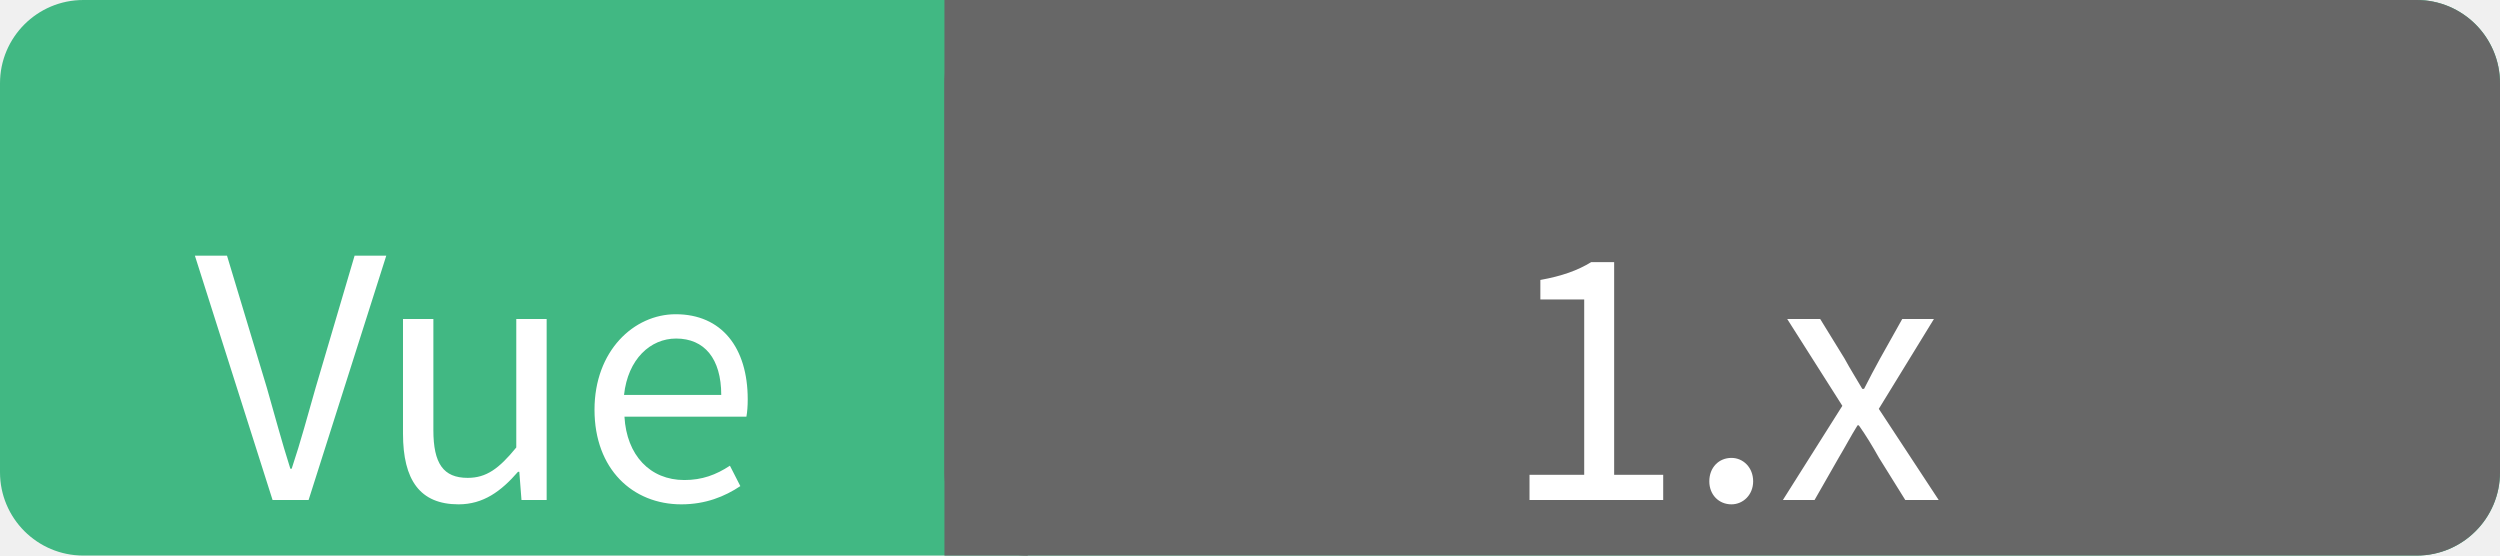
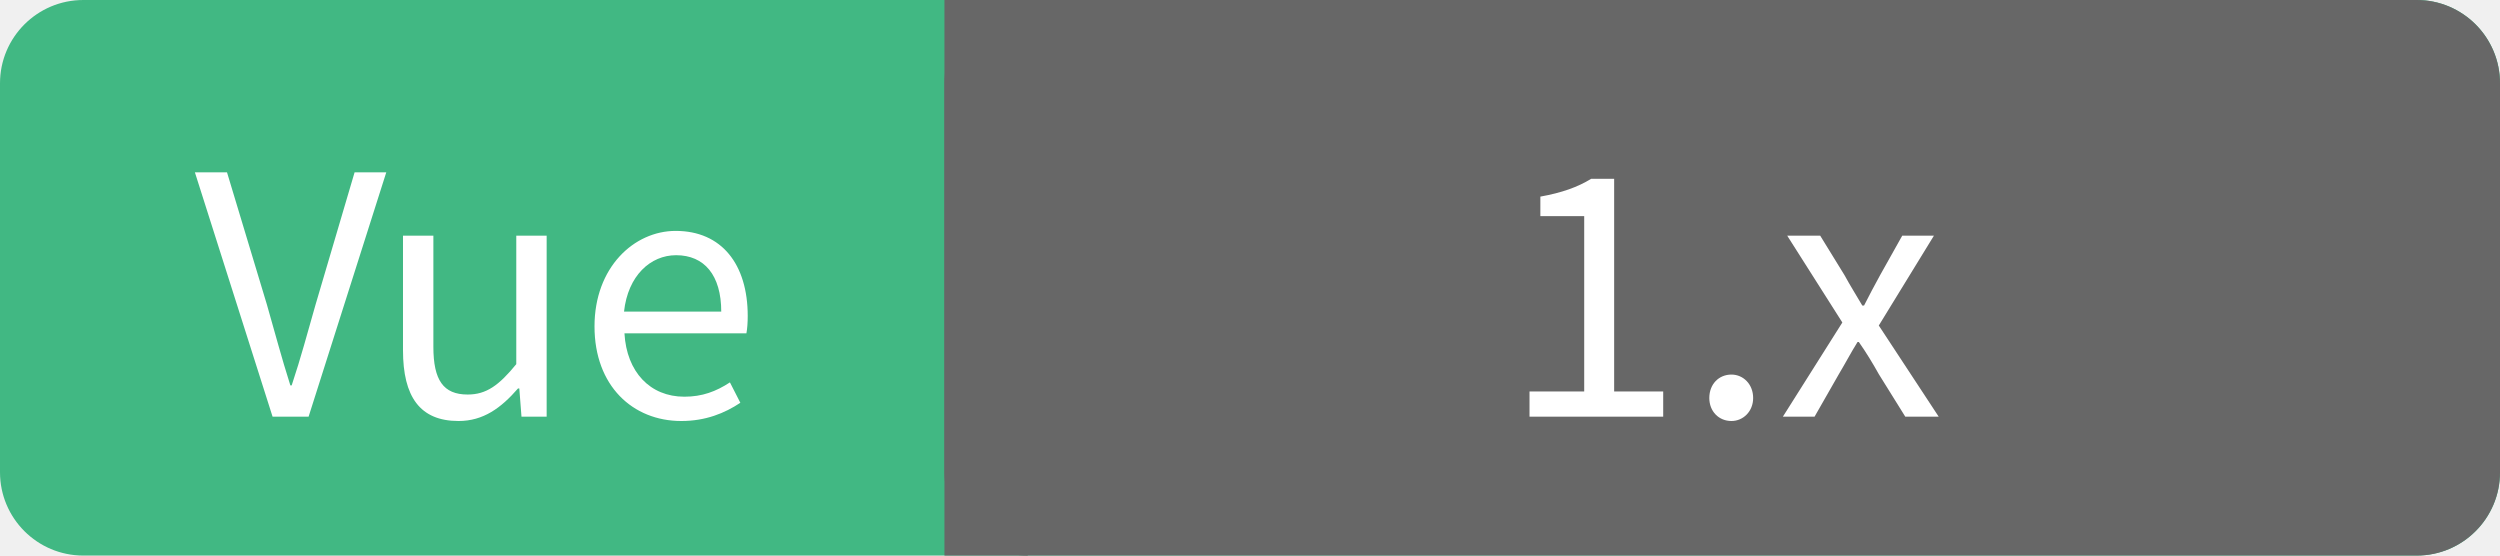
- <svg xmlns="http://www.w3.org/2000/svg" width="90" height="20" viewBox="0 0 90 20">
-   <g fill="none">
-     <rect fill="#41B883" width="90" height="20" rx="3" />
-     <rect fill="#676767" x="34" width="56" height="20" rx="3" />
-     <path fill="#676767" d="M34 0h3v20h-3z" />
-     <g font-size="12" font-family="NotoSansCJKsc-Regular, Noto Sans CJK SC" fill="#fff">
-       <text transform="translate(7 4)">
-         <tspan x="0" y="14">Vue</tspan>
-       </text>
-       <text transform="translate(7 4)">
-         <tspan x="47" y="14">1.x</tspan>
-       </text>
+ <svg xmlns="http://www.w3.org/2000/svg" width="90px" height="20px" viewBox="0 0 90 20" version="1.1">
+   <defs />
+   <g id="Page-1" stroke="none" stroke-width="1" fill="none" fill-rule="evenodd">
+     <g id="vue1.x">
+       <g id="Group">
+         <rect id="Rectangle-path" fill="#41B883" x="0" y="0" width="90" height="20" rx="3" />
+         <rect id="Rectangle-path-Copy" fill="#676767" x="34" y="0" width="56" height="20" rx="3" />
+         <rect id="Rectangle-path-Copy-2" fill="#676767" x="34" y="0" width="3" height="20" />
+       </g>
+       <g id="Group-2" transform="translate(7, 1)" font-size="12" font-family="NotoSansCJKsc-Regular, Noto Sans CJK SC" line-spacing="12" fill="#FFFFFF" font-weight="normal">
+         <text id="Vue">
+           <tspan x="0" y="14">Vue</tspan>
+         </text>
+         <text id="1.x">
+           <tspan x="47" y="14">1.x</tspan>
+         </text>
+       </g>
    </g>
  </g>
</svg>
